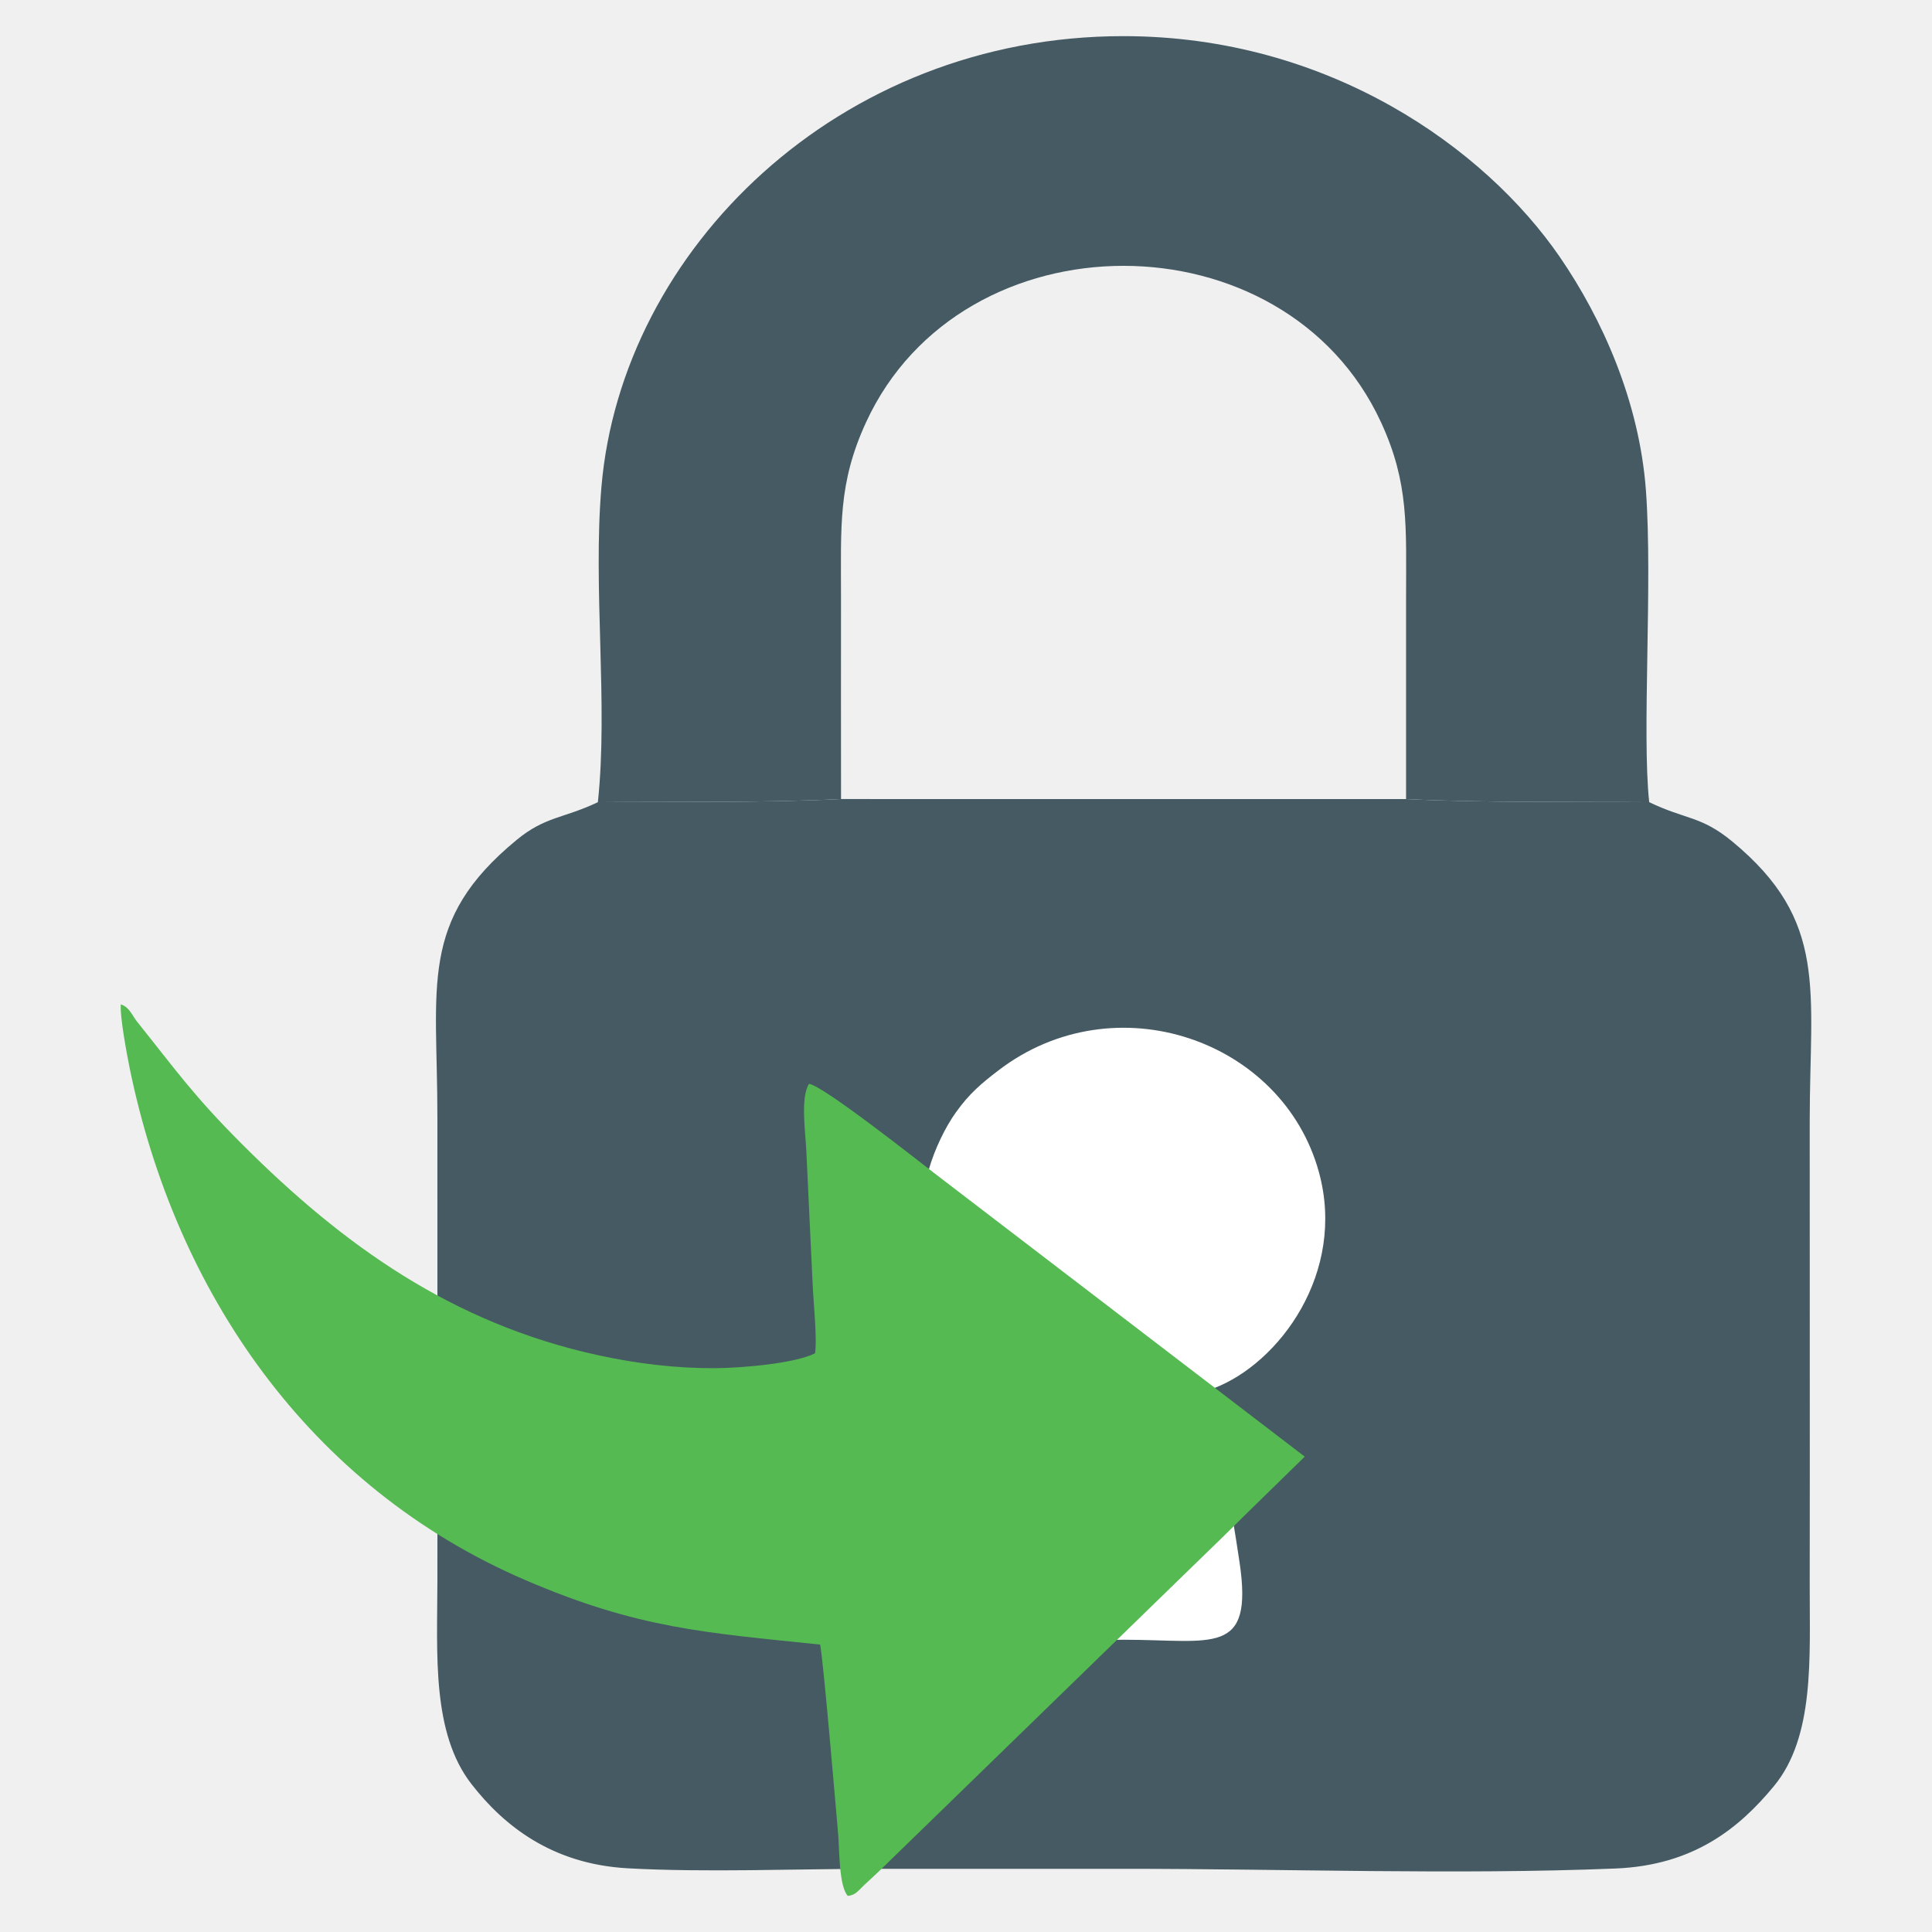
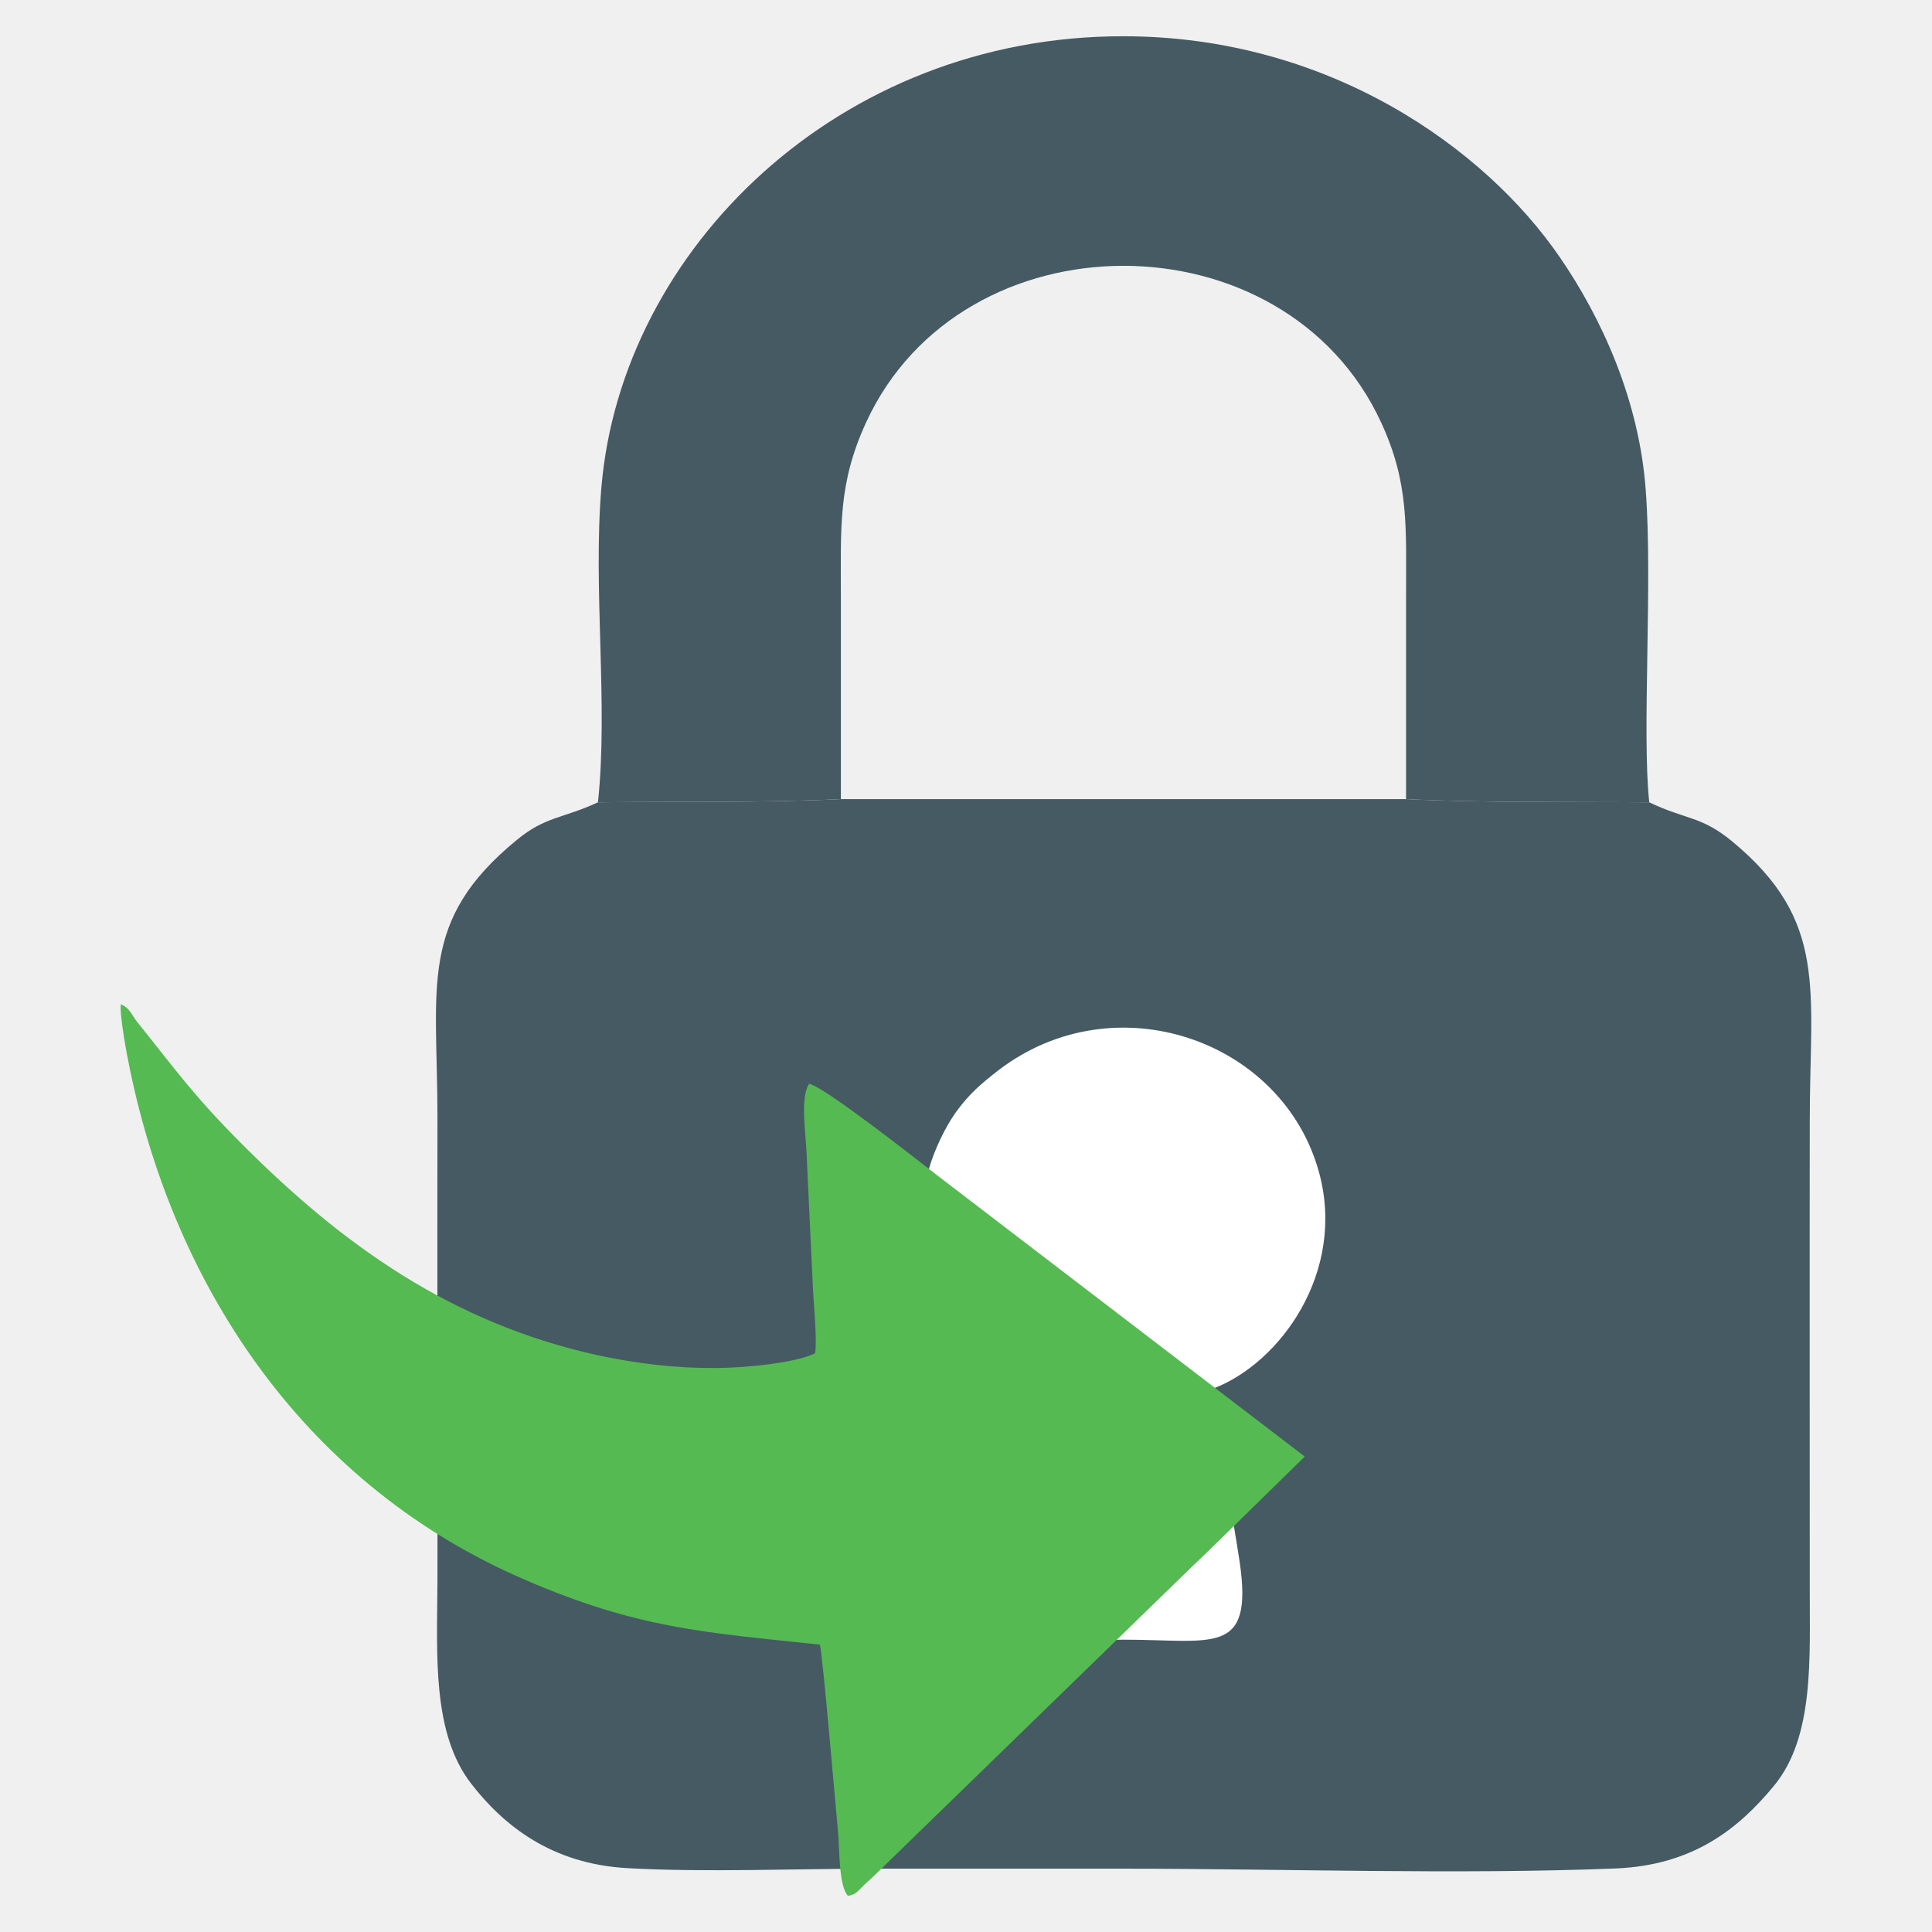
- <svg xmlns="http://www.w3.org/2000/svg" xml:space="preserve" width="6.773mm" height="6.773mm" version="1.1" style="shape-rendering:geometricPrecision; text-rendering:geometricPrecision; image-rendering:optimizeQuality; fill-rule:evenodd; clip-rule:evenodd" viewBox="0 0 677.32 677.32">
-   <defs>
-     <style type="text/css">
-    
-     .str0 {stroke:#E6E6E6;stroke-width:16.93;stroke-miterlimit:22.926}
-     .fil13 {fill:#96989B}
-     .fil3 {fill:black}
-     .fil7 {fill:#00CCFF}
-     .fil2 {fill:#455A63}
-     .fil4 {fill:#55BA52}
-     .fil12 {fill:gray}
-     .fil10 {fill:#B3B3B3}
-     .fil5 {fill:#E6E6E6}
-     .fil9 {fill:#F7F7F9}
-     .fil11 {fill:#FAC02D}
-     .fil1 {fill:#FDC105}
-     .fil6 {fill:#FEFEFE}
-     .fil8 {fill:#FF1F1F}
-     .fil0 {fill:white}
-    
-   </style>
-   </defs>
-   <g id="Camada_x0020_1">
-     <rect class="fil0" x="-6671.74" y="-1303.86" width="10160" height="677.33" />
-     <g id="_105553319986560">
-       <path class="fil1" d="M-6488.98 -1035.37c-12.17,5.79 -18.37,4.91 -28.49,13.24 -34.44,28.34 -27.73,51.06 -27.77,97.14 -0.04,54.39 0.08,108.78 0,163.17 -0.04,25.09 -2.02,52.74 11.96,70.7 11.34,14.57 28.18,28.03 54.8,29.51 27.12,1.5 58.65,0.2 86.24,0.18 29.18,-0.02 58.37,0.02 87.55,0 56.11,-0.03 116.99,2.16 172.49,-0.11 27.4,-1.13 43.31,-14.12 55.52,-28.88 14.33,-17.33 12.51,-45.06 12.55,-70.15 0.08,-54.39 -0.03,-108.78 0,-163.17 0.03,-45.92 6.63,-69.91 -27.09,-97.8 -11,-9.09 -16.21,-7.61 -29.18,-13.83 -26.68,-0.2 -58.66,0.22 -85.24,-1.09l-198.09 -0.01c-26.55,1.35 -58.51,0.87 -85.25,1.1z" />
-       <path class="fil2" d="M-6488.98 -1035.37c26.74,-0.23 58.7,0.25 85.25,-1.1 -0.05,-23.51 -0.01,-47.01 -0.01,-70.51 0.01,-25.05 -1.1,-40.12 8.78,-61.57 33.69,-73.16 146.83,-73.11 180.54,0 9.87,21.39 8.78,36.56 8.78,61.57 -0.01,23.5 0.02,47.01 0,70.52 26.58,1.31 58.56,0.89 85.24,1.09 -2.61,-23.99 1.24,-76.89 -1.15,-109.27 -2.32,-31.39 -15.42,-60.37 -30.23,-81.92 -26.06,-37.92 -80.79,-77.36 -152.94,-77.37 -99.85,-0.02 -175.93,74.86 -183.01,158.03 -3.03,35.56 2.41,76.39 -1.25,110.53z" />
-       <path class="fil2" d="M-6336.19 -829.91c-1.81,19.76 -6.01,41.35 -9.06,61.17 -1.75,11.3 -3.86,20.15 5.5,25.05 6.66,3.49 26.23,1.94 35.06,1.95 31.39,0.01 45.54,5.95 40.69,-27.03 -2.98,-20.22 -7.13,-41.08 -9.08,-61.12 23.02,-8.75 46.55,-40.62 36.88,-75.81 -12.76,-46.44 -71.56,-66.82 -112.31,-35.67 -6.05,4.63 -10.21,8.11 -14.94,14.73 -3.82,5.33 -7.44,12.91 -9.47,19.93 -10.3,35.62 13.24,67.98 36.73,76.8z" />
-     </g>
-     <path class="fil3" d="M-3038.24 -22760.37c-254.44,-22.91 -517.09,-78.85 -784.53,-103.45 -1210.73,-111.37 -2350.71,-9.41 -3469.08,408.02 -997.14,372.19 -1612.26,834.89 -2303.33,1455.79 -558.1,501.43 -1286.92,1502.57 -1607.26,2168.75 -82.08,170.71 -167.7,346.47 -245.76,516.19l-218.87 549.41c123.17,-40.83 585.4,-449.9 761.9,-582.15 774.99,-580.69 1661.63,-1093.77 2618.31,-1428.51 1141.58,-399.44 2285.01,-490.65 3507,-232.12 185.94,39.34 363.68,85.71 537.75,137.82 176.7,52.9 344.52,136.95 496.04,182.76 -29.19,289.29 -778.79,2567.09 -755.45,2751.31 147.25,35.73 616.75,-237.98 775.96,-310.43 266.77,-121.39 507.21,-239.98 772.13,-363.34 515.73,-240.17 1016.38,-472.32 1539.79,-711.76 515.48,-235.82 1022.71,-477.37 1545.49,-706.7l1169.01 -524.2c149.18,-64.23 305.19,-100.46 176.49,-296.61 -883.55,-1346.57 -1811.77,-2716.57 -2713.35,-4060.37 -202.42,-301.7 -594.09,-916.07 -793.23,-1187.7 -47.62,-64.96 -86.57,-96.54 -196.69,-80.87 -56.13,79.8 -340.25,1018.21 -403.2,1204.57 -136.02,402.62 -274.15,816.66 -409.12,1213.59z" />
-     <path class="fil4" d="M-6241.16 -805.93l-19.75 19.3c-6.61,6.55 -13.2,13.04 -20.02,19.59l-109.47 106.45c-1.67,1.62 -3.23,3 -5.1,4.74 -1.98,1.84 -3.04,3.67 -5.86,3.91 -3.14,-3.38 -2.92,-16.32 -3.37,-21.5 -0.93,-10.69 -5.1,-59.92 -6.32,-66.6 -40.39,-4.2 -63.82,-5.61 -103.37,-22.62 -76.15,-32.75 -122.61,-101.21 -138.67,-179.32 -0.89,-4.33 -3.54,-18.35 -3.13,-22.51 3.06,0.98 3.97,3.91 5.7,6.07 13.75,17.16 19.69,25.85 37.12,43.26 35.03,34.97 73.21,62.43 124.37,73.64 13.81,3.02 27.69,4.65 41.15,4.57 9.45,-0.05 28.01,-1.66 35.02,-5.21 0.83,-4.72 -0.58,-18.34 -0.81,-23.96l-2.25 -47.38c-0.3,-6.26 -2.08,-18.47 0.97,-23.11 4.78,0.46 38.33,27.01 44.63,31.84l129.16 98.84z" />
-     <g id="_105553321482720">
-       <path class="fil1" d="M-5149.78 -1026.9c-12.17,5.79 -18.37,4.91 -28.49,13.24 -34.44,28.34 -27.73,51.06 -27.77,97.14 -0.04,54.39 0.08,108.78 0,163.17 -0.04,25.09 -2.02,52.74 11.96,70.7 11.34,14.57 28.18,28.03 54.8,29.51 27.12,1.5 58.65,0.2 86.24,0.18 29.18,-0.02 58.37,0.02 87.55,0 56.11,-0.03 116.99,2.16 172.49,-0.11 27.4,-1.13 43.31,-14.12 55.52,-28.88 14.33,-17.33 12.51,-45.06 12.55,-70.15 0.08,-54.39 -0.03,-108.78 0,-163.17 0.03,-45.92 6.63,-69.91 -27.09,-97.8 -11,-9.09 -16.21,-7.61 -29.18,-13.83 -26.68,-0.2 -58.66,0.22 -85.24,-1.09l-198.09 -0.01c-26.55,1.35 -58.51,0.87 -85.25,1.1z" />
-       <path class="fil2" d="M-5064.22 -1126.06c0.7,-11.32 2.74,-21.6 8.46,-34.02 33.69,-73.16 146.83,-73.11 180.54,0 9.87,21.39 8.78,36.56 8.78,61.57 -0.01,23.5 0.02,47.01 0,70.52 26.58,1.31 58.56,0.89 85.24,1.09 -2.61,-23.99 1.24,-76.89 -1.15,-109.27 -2.32,-31.39 -15.42,-60.37 -30.23,-81.92 -26.06,-37.92 -80.79,-77.36 -152.94,-77.37 -99.85,-0.02 -175.93,74.86 -183.01,158.03 -0.32,3.74 -0.54,7.53 -0.69,11.37l85 0z" />
-       <path class="fil2" d="M-4996.99 -821.44c-1.81,19.76 -6.01,41.35 -9.06,61.17 -1.75,11.3 -3.86,20.15 5.5,25.05 6.66,3.49 26.23,1.94 35.06,1.95 31.39,0.01 45.54,5.95 40.69,-27.03 -2.98,-20.22 -7.13,-41.08 -9.08,-61.12 23.02,-8.75 46.55,-40.62 36.88,-75.81 -12.76,-46.44 -71.56,-66.82 -112.31,-35.67 -6.05,4.63 -10.21,8.11 -14.94,14.73 -3.82,5.33 -7.44,12.91 -9.47,19.93 -10.3,35.62 13.24,67.98 36.73,76.8z" />
-       <path class="fil4" d="M-4901.96 -797.46l-19.75 19.3c-6.61,6.55 -13.2,13.04 -20.02,19.59l-109.47 106.45c-1.67,1.62 -3.23,3 -5.1,4.74 -1.98,1.84 -3.04,3.67 -5.86,3.91 -3.14,-3.38 -2.92,-16.32 -3.37,-21.5 -0.93,-10.69 -5.1,-59.92 -6.32,-66.6 -40.39,-4.2 -63.82,-5.61 -103.37,-22.62 -76.15,-32.75 -122.61,-101.21 -138.67,-179.32 -0.89,-4.33 -3.54,-18.35 -3.13,-22.51 3.06,0.98 3.97,3.91 5.7,6.07 13.75,17.16 19.69,25.85 37.12,43.26 35.03,34.97 73.21,62.43 124.37,73.64 13.81,3.02 27.69,4.65 41.15,4.57 9.45,-0.05 28.01,-1.66 35.02,-5.21 0.83,-4.72 -0.58,-18.34 -0.81,-23.96l-2.25 -47.38c-0.3,-6.26 -2.08,-18.47 0.97,-23.11 4.78,0.46 38.33,27.01 44.63,31.84l129.16 98.84z" />
-     </g>
-     <rect class="fil5 str0" x="-5748.89" y="-7137.4" width="677.33" height="677.33" />
-     <path class="fil3" d="M-3326.29 -1214.41c-42.09,6.24 -34.43,49.84 -34.43,79.28 -0.01,31.33 -1.65,268.66 0.96,281.27 2.83,13.62 14.5,25.41 27.1,29.21 8.02,2.42 425.14,4.55 448.05,1.19 40.87,-6 33.42,-51.6 33.43,-79.23 0,-31.38 1.65,-268.6 -0.99,-281.25 -2.83,-13.65 -14.37,-25.42 -27.08,-29.27 -7.66,-2.32 -425.05,-4.47 -447.04,-1.2z" />
-     <path class="fil0" d="M-2912.28 -1124.05c-6.05,1.75 -84.81,61.3 -96.95,70.25l-71.75 53.02c-7.03,5.43 -17.76,14 -24.97,17.78l-96.65 -70.86c-15.69,-11.54 -31.83,-23.73 -48.22,-35.55 -10.23,-7.38 -40.23,-31.76 -48.62,-34.85 -3.58,6.31 -1.22,232.48 -1.27,261.15l389.49 0 0.01 -19.07c0.02,-27.23 2.64,-234.73 -1.07,-241.87z" />
-     <polygon class="fil6" points="-3105.95,-1056.09 -2944.43,-1175.29 -3267.47,-1175.7 " />
-     <path class="fil7" d="M-3295.63 -818.78l18.67 -18.25c6.25,-6.18 12.49,-12.33 18.93,-18.52l103.5 -100.64c1.58,-1.53 3.05,-2.84 4.82,-4.48 1.88,-1.75 2.87,-3.47 5.54,-3.7 2.97,3.2 2.76,15.44 3.19,20.32 0.88,10.11 4.82,56.66 5.98,62.97 38.17,3.98 60.33,5.31 97.73,21.39 71.99,30.97 115.91,95.69 131.1,169.53 0.84,4.1 3.34,17.36 2.95,21.29 -2.89,-0.92 -3.75,-3.7 -5.38,-5.74 -13,-16.23 -18.61,-24.44 -35.1,-40.9 -33.12,-33.06 -69.21,-59.02 -117.58,-69.62 -13.06,-2.86 -26.18,-4.4 -38.91,-4.33 -8.93,0.05 -26.48,1.58 -33.1,4.93 -0.79,4.47 0.54,17.34 0.76,22.65l2.12 44.81c0.29,5.91 1.97,17.46 -0.91,21.84 -4.52,-0.43 -36.24,-25.54 -42.2,-30.11l-122.11 -93.44z" />
-     <path class="fil2" d="M209.6 281.23c-12.17,5.79 -18.37,4.91 -28.49,13.24 -34.44,28.34 -27.73,51.06 -27.77,97.14 -0.04,54.39 0.08,108.78 0,163.17 -0.04,25.09 -2.02,52.74 11.96,70.7 11.34,14.57 28.18,28.03 54.8,29.51 27.12,1.5 58.65,0.2 86.24,0.18 29.18,-0.02 58.37,0.02 87.55,0 56.11,-0.03 116.99,2.16 172.49,-0.11 27.4,-1.13 43.31,-14.12 55.52,-28.88 14.33,-17.33 12.51,-45.06 12.55,-70.15 0.08,-54.39 -0.03,-108.78 0,-163.17 0.03,-45.92 6.63,-69.91 -27.09,-97.8 -11,-9.09 -16.21,-7.61 -29.18,-13.83 -26.68,-0.2 -58.66,0.22 -85.24,-1.09l-198.09 -0.01c-26.55,1.35 -58.51,0.87 -85.25,1.1z" />
-     <path class="fil2" d="M209.6 281.23c26.74,-0.23 58.7,0.25 85.25,-1.1 -0.05,-23.51 -0.01,-47.01 -0.01,-70.51 0.01,-25.05 -1.1,-40.12 8.78,-61.57 33.69,-73.16 146.83,-73.11 180.54,0 9.87,21.39 8.78,36.56 8.78,61.57 -0.01,23.5 0.02,47.01 0,70.52 26.58,1.31 58.56,0.89 85.24,1.09 -2.61,-23.99 1.24,-76.89 -1.15,-109.27 -2.32,-31.39 -15.42,-60.37 -30.23,-81.92 -26.06,-37.92 -80.79,-77.36 -152.94,-77.37 -99.85,-0.02 -175.93,74.86 -183.01,158.03 -3.03,35.56 2.41,76.39 -1.25,110.53z" />
-     <path class="fil0" d="M362.39 486.69c-1.81,19.76 -6.01,41.35 -9.06,61.17 -1.75,11.3 -3.86,20.15 5.5,25.05 6.66,3.49 26.23,1.94 35.06,1.95 31.39,0.01 45.54,5.95 40.69,-27.03 -2.98,-20.22 -7.13,-41.08 -9.08,-61.12 23.02,-8.75 46.55,-40.62 36.88,-75.81 -12.76,-46.44 -71.56,-66.82 -112.31,-35.67 -6.05,4.63 -10.21,8.11 -14.94,14.73 -3.82,5.33 -7.44,12.91 -9.47,19.93 -10.3,35.62 13.24,67.98 36.73,76.8z" />
-     <path class="fil4" d="M457.42 510.67l-19.75 19.3c-6.61,6.55 -13.2,13.04 -20.02,19.59l-109.47 106.45c-1.67,1.62 -3.23,3 -5.1,4.74 -1.98,1.84 -3.04,3.67 -5.86,3.91 -3.14,-3.38 -2.92,-16.32 -3.37,-21.5 -0.93,-10.69 -5.1,-59.92 -6.32,-66.6 -40.39,-4.2 -63.82,-5.61 -103.37,-22.62 -76.15,-32.75 -122.61,-101.21 -138.67,-179.32 -0.89,-4.33 -3.54,-18.35 -3.13,-22.51 3.06,0.98 3.97,3.91 5.7,6.07 13.75,17.16 19.69,25.85 37.12,43.26 35.03,34.97 73.21,62.43 124.37,73.64 13.81,3.02 27.69,4.65 41.15,4.57 9.45,-0.05 28.01,-1.66 35.02,-5.21 0.83,-4.72 -0.58,-18.34 -0.81,-23.96l-2.25 -47.38c-0.3,-6.26 -2.08,-18.47 0.97,-23.11 4.78,0.46 38.33,27.01 44.63,31.84l129.16 98.84z" />
-     <path class="fil8" d="M-7789.87 -6681.49c-9.41,-16.07 -181.29,-178.63 -211.73,-213.86 -26.54,-30.7 -18.95,-76.89 6.85,-102.58 26.78,-26.65 72.59,-33.08 103.84,-5.84 26.62,23.21 110.38,109.94 141.93,141.5 14.56,14.56 57.33,60.99 70.67,69.18 17.05,-9.79 177.51,-180.55 213.83,-211.71 26.34,-22.6 72.42,-23.31 102.62,6.85 26.27,26.24 33.27,73.12 5.75,103.79 -29.97,33.41 -202.03,198.39 -210.55,212.67 10.02,16.67 180.6,177.62 211.65,213.84 26.41,30.81 18.89,76.85 -6.85,102.61 -26.35,26.35 -72.87,33.23 -103.75,5.73 -31.93,-28.44 -106.61,-106.18 -141.94,-141.51 -13.45,-13.44 -59.04,-62.34 -70.76,-69.07 -10.86,6.62 -151.69,150.12 -178.14,176.57 -11.36,11.35 -22.92,24.68 -35.79,35.07 -73.09,59.01 -166.96,-46.19 -108.29,-110.59 29.12,-31.95 202.66,-198.99 210.66,-212.65zm-473.14 27.43c12.06,311.79 282.5,574.18 612.21,557.28 87.01,-4.46 163.66,-26.08 232.02,-59.98 66.37,-32.92 82.85,-50.07 131.13,-88.39 7,-5.55 11.92,-12.16 18.27,-18.24 57.91,-55.54 101.38,-119.95 132.99,-196.16 156.91,-378.38 -125.81,-825.66 -569.2,-806.61 -315.45,13.55 -570.27,279.73 -557.42,612.1z" />
-     <path class="fil9" d="M-7789.87 -6681.49c-8,13.66 -181.54,180.7 -210.66,212.65 -58.67,64.4 35.2,169.6 108.29,110.59 12.87,-10.39 24.43,-23.72 35.79,-35.07 26.45,-26.45 167.28,-169.95 178.14,-176.57 11.72,6.73 57.31,55.63 70.76,69.07 35.33,35.33 110.01,113.07 141.94,141.51 30.88,27.5 77.4,20.62 103.75,-5.73 25.74,-25.76 33.26,-71.8 6.85,-102.61 -31.05,-36.22 -201.63,-197.17 -211.65,-213.84 8.52,-14.28 180.58,-179.26 210.55,-212.67 27.52,-30.67 20.52,-77.55 -5.75,-103.79 -30.2,-30.16 -76.28,-29.45 -102.62,-6.85 -36.32,31.16 -196.78,201.92 -213.83,211.71 -13.34,-8.19 -56.11,-54.62 -70.67,-69.18 -31.55,-31.56 -115.31,-118.29 -141.93,-141.5 -31.25,-27.24 -77.06,-20.81 -103.84,5.84 -25.8,25.69 -33.39,71.88 -6.85,102.58 30.44,35.23 202.32,197.79 211.73,213.86z" />
-     <g id="_105553322723328">
-       <path class="fil3" d="M-1783.27 -1214.41c-42.09,6.24 -34.43,49.84 -34.43,79.28 -0.01,31.33 -1.65,268.66 0.96,281.27 2.83,13.62 14.5,25.41 27.1,29.21 8.02,2.42 425.14,4.55 448.05,1.19 40.87,-6 33.42,-51.6 33.43,-79.23 0,-31.38 1.65,-268.6 -0.99,-281.25 -2.83,-13.65 -14.37,-25.42 -27.08,-29.27 -7.66,-2.32 -425.05,-4.47 -447.04,-1.2z" />
-       <path class="fil0" d="M-1369.26 -1124.05c-6.05,1.75 -84.81,61.3 -96.95,70.25l-71.75 53.02c-7.03,5.43 -17.76,14 -24.97,17.78l-96.65 -70.86c-15.69,-11.54 -31.83,-23.73 -48.22,-35.55 -10.23,-7.38 -40.23,-31.76 -48.62,-34.85 -3.58,6.31 -1.22,232.48 -1.27,261.15l389.49 0 0.01 -19.07c0.02,-27.23 2.64,-234.73 -1.07,-241.87z" />
-       <polygon class="fil6" points="-1562.93,-1056.09 -1401.41,-1175.29 -1724.45,-1175.7 " />
-       <path class="fil7" d="M-1752.61 -818.78l18.67 -18.25c6.25,-6.18 12.49,-12.33 18.93,-18.52l103.5 -100.64c1.58,-1.53 3.05,-2.84 4.82,-4.48 1.88,-1.75 2.87,-3.47 5.54,-3.7 2.97,3.2 2.76,15.44 3.19,20.32 0.88,10.11 4.82,56.66 5.98,62.97 38.17,3.98 60.33,5.31 97.73,21.39 71.99,30.97 115.91,95.69 131.1,169.53 0.84,4.1 3.34,17.36 2.95,21.29 -2.89,-0.92 -3.75,-3.7 -5.38,-5.74 -13,-16.23 -18.61,-24.44 -35.1,-40.9 -33.12,-33.06 -69.21,-59.02 -117.58,-69.62 -13.06,-2.86 -26.18,-4.4 -38.91,-4.33 -8.93,0.05 -26.48,1.58 -33.1,4.93 -0.79,4.47 0.54,17.34 0.76,22.65l2.12 44.81c0.29,5.91 1.97,17.46 -0.91,21.84 -4.52,-0.43 -36.24,-25.54 -42.2,-30.11l-122.11 -93.44z" />
-       <g>
-         <path class="fil8" d="M-1440.51 -1151.39c-2.11,-3.59 -40.55,-39.95 -47.36,-47.83 -5.94,-6.87 -4.24,-17.2 1.53,-22.95 5.99,-5.96 16.24,-7.4 23.22,-1.3 5.96,5.19 24.69,24.59 31.75,31.65 3.26,3.25 12.82,13.64 15.81,15.47 3.81,-2.19 39.7,-40.38 47.83,-47.35 5.89,-5.06 16.2,-5.22 22.95,1.53 5.88,5.87 7.44,16.35 1.29,23.21 -6.71,7.48 -45.19,44.38 -47.1,47.57 2.24,3.73 40.4,39.73 47.34,47.83 5.91,6.9 4.23,17.19 -1.53,22.96 -5.89,5.89 -16.3,7.43 -23.21,1.28 -7.14,-6.36 -23.84,-23.75 -31.74,-31.65 -3.01,-3.01 -13.21,-13.95 -15.83,-15.45 -2.43,1.48 -33.93,33.57 -39.85,39.49 -2.54,2.54 -5.12,5.52 -8,7.85 -16.35,13.19 -37.35,-10.34 -24.22,-24.74 6.51,-7.15 45.33,-44.51 47.12,-47.57zm-105.83 6.14c2.69,69.74 63.18,128.43 136.93,124.65 19.46,-1 36.61,-5.83 51.9,-13.42 14.85,-7.36 18.53,-11.2 29.33,-19.77 1.57,-1.24 2.67,-2.72 4.09,-4.08 12.95,-12.42 22.67,-26.83 29.74,-43.87 35.1,-84.64 -28.14,-184.69 -127.31,-180.42 -70.56,3.03 -127.56,62.56 -124.68,136.91z" />
-         <path class="fil9" d="M-1440.51 -1151.39c-1.79,3.06 -40.61,40.42 -47.12,47.57 -13.13,14.4 7.87,37.93 24.22,24.74 2.88,-2.33 5.46,-5.31 8,-7.85 5.92,-5.92 37.42,-38.01 39.85,-39.49 2.62,1.5 12.82,12.44 15.83,15.45 7.9,7.9 24.6,25.29 31.74,31.65 6.91,6.15 17.32,4.61 23.21,-1.28 5.76,-5.77 7.44,-16.06 1.53,-22.96 -6.94,-8.1 -45.1,-44.1 -47.34,-47.83 1.91,-3.19 40.39,-40.09 47.1,-47.57 6.15,-6.86 4.59,-17.34 -1.29,-23.21 -6.75,-6.75 -17.06,-6.59 -22.95,-1.53 -8.13,6.97 -44.02,45.16 -47.83,47.35 -2.99,-1.83 -12.55,-12.22 -15.81,-15.47 -7.06,-7.06 -25.79,-26.46 -31.75,-31.65 -6.98,-6.1 -17.23,-4.66 -23.22,1.3 -5.77,5.75 -7.47,16.08 -1.53,22.95 6.81,7.88 45.25,44.24 47.36,47.83z" />
-       </g>
-     </g>
-     <g id="_105553322735808">
-       <path class="fil10" d="M-3992.65 -1012.16l374.39 0 0 24.92 -374.38 0 -0.01 -24.92zm0 -55.74l0.55 -6.68 373.11 0.02 0.88 6.64 -0.15 18.29 -374.38 -0.01 -0.01 -18.26zm-0.1 -69.06l374.49 0.01 -0.24 24.92 -373.42 0 -0.83 -24.93zm-124.68 -79.32l0.01 456.92c0,15.03 19.32,34.15 34.27,34.15l177.75 -0.05 0.11 -37.92c-0.01,-14.88 -5.39,-5.87 -15.37,-28.13 -7.82,-17.44 -1.8,-27.29 -5.28,-39.91 -3.98,-14.46 -9.46,-19.54 -6.32,-38.74 3.81,-23.4 20.35,-34.47 23.82,-43.41 6.46,-16.66 7.42,-24.91 28.38,-38.66 12.95,-8.49 24.68,-5.67 34.84,-10.62 15.29,-7.46 36.58,-23.48 68.61,-5.34 7.07,4 6.01,5.88 14.53,7.4 55.59,9.94 47.44,36.11 59.94,54.2 4.09,5.93 11.51,7.52 18.38,26.97 9.6,27.17 -1.37,40.05 -7.34,52.76 -2.97,6.31 -1.16,12.85 -2.48,21.39 -5.69,36.88 -13.05,-8.72 -11.95,79.99l180.84 0.07c13.78,0 31.21,-20.52 31.21,-34.15l0 -456.92c0,-15.13 -16.67,-33 -31.79,-33l-560.36 0c-15.09,0 -31.8,17.93 -31.8,33z" />
-       <path class="fil11" d="M-3835.51 -936.23c-23.33,-2.27 -36.77,5.87 -44.45,22.6 -7.46,16.22 3.45,11.42 -11.18,23.18 -5.82,4.68 -10.98,11.94 -13.15,21.53 -2.46,10.92 -0.26,19.21 4.51,27.66 8.56,15.14 0.96,9.2 1.52,26.23 0.94,28.48 27.11,31.63 32.06,36.3 4.34,4.09 1.93,9.32 13.47,19.24 23.48,20.18 39.48,-1.2 50.34,3.81 19.05,8.78 38.05,4.52 48.27,-12.27 10.86,-17.85 -1.52,-6.76 18.31,-16.1 15.84,-7.45 23.76,-24.13 18.08,-47.11 5.29,-8.6 16.82,-16.07 14.49,-34.25 -1.88,-14.61 -11.55,-24.78 -21.97,-28.79 0.05,-48.79 -43.46,-40.53 -47.78,-42.02 -11.41,-3.94 -23.17,-34.42 -62.52,-0.01z" />
-       <path class="fil12" d="M-3877.73 -644.33c0,34.31 30.53,8.74 52.61,-4.11 27.96,-16.27 14.89,-17.99 59.22,8.85 36.94,22.35 37.91,17.89 37.91,-28.32 0,-30.48 0,-60.95 0,-91.43 -11.06,7.67 -4.36,13.57 -28,25.9 -12.77,6.65 -27.1,9.25 -43.13,5.45 -26.79,-6.37 -33.64,18.77 -78.27,-19.41l-0.34 103.07z" />
-     </g>
-     <path class="fil1" d="M-4642.24 -1035.37c-12.17,5.79 -18.37,4.91 -28.49,13.24 -34.44,28.34 -27.73,51.06 -27.77,97.14 -0.04,54.39 0.08,108.78 0,163.17 -0.04,25.09 -2.02,52.74 11.96,70.7 11.34,14.57 28.18,28.03 54.8,29.51 27.12,1.5 58.65,0.2 86.24,0.18 29.18,-0.02 58.37,0.02 87.55,0 56.11,-0.03 116.99,2.16 172.49,-0.11 27.4,-1.13 43.31,-14.12 55.52,-28.88 14.33,-17.33 12.51,-45.06 12.55,-70.15 0.08,-54.39 -0.03,-108.78 0,-163.17 0.03,-45.92 6.63,-69.91 -27.09,-97.8 -11,-9.09 -16.21,-7.61 -29.18,-13.83 -26.68,-0.2 -58.66,0.22 -85.24,-1.09l-198.09 -0.01c-26.55,1.35 -58.51,0.87 -85.25,1.1z" />
-     <path class="fil2" d="M-4556.68 -1134.53c0.7,-11.32 2.74,-21.6 8.46,-34.02 33.69,-73.16 146.83,-73.11 180.54,0 9.87,21.39 8.78,36.56 8.78,61.57 -0.01,23.5 0.02,47.01 0,70.52 26.58,1.31 58.56,0.89 85.24,1.09 -2.61,-23.99 1.24,-76.89 -1.15,-109.27 -2.32,-31.39 -15.42,-60.37 -30.23,-81.92 -26.06,-37.92 -80.79,-77.36 -152.94,-77.37 -99.85,-0.02 -175.93,74.86 -183.01,158.03 -0.32,3.74 -0.54,7.53 -0.69,11.37l85 0z" />
-     <path class="fil2" d="M-4489.45 -829.91c-1.81,19.76 -6.01,41.35 -9.06,61.17 -1.75,11.3 -3.86,20.15 5.5,25.05 6.66,3.49 26.23,1.94 35.06,1.95 31.39,0.01 45.54,5.95 40.69,-27.03 -2.98,-20.22 -7.13,-41.08 -9.08,-61.12 23.02,-8.75 46.55,-40.62 36.88,-75.81 -12.76,-46.44 -71.56,-66.82 -112.31,-35.67 -6.05,4.63 -10.21,8.11 -14.94,14.73 -3.82,5.33 -7.44,12.91 -9.47,19.93 -10.3,35.62 13.24,67.98 36.73,76.8z" />
-     <g id="_105553322731584">
-       <path class="fil13" d="M-2226.77 -1084.21c-15.29,2.46 -47.49,0.63 -64.61,0.63 -71.7,0.01 -65.99,6.2 -65.99,-65.24 0,-18.28 -1.76,-48.37 0.66,-65.23 11.77,12.81 126.42,128.07 129.94,129.84zm-163.25 388.22c-18.79,-31.5 -32.63,-63.57 -32,-110.35 0.55,-41.47 15.98,-82.65 35.25,-108.58 32.26,-43.41 76.18,-73.18 134.04,-80.79 28.69,-3.78 44.29,2.61 67.98,2.59 0.01,-30.6 -0.01,-61.2 0.04,-91.79 0.04,-25.55 -11.27,-29.66 -36.57,-54.98 -31.5,-31.52 -61.57,-61.66 -93.17,-93.11 -27.23,-27.09 -18.15,-23.19 -69.13,-23.19l-184.47 -0.04c-29.31,0.27 -47.66,16.19 -48.25,45.3 -3.05,150.92 0.26,310.15 -0.01,462.97 -0.12,68.83 57.86,52.75 132.99,52.76 22.87,0 73.72,2.7 93.3,-0.79z" />
-       <path class="fil4" d="M-2247.69 -791.01c6.26,-8.92 48.21,-48.96 61.62,-62.44 5.67,-5.71 13.53,-16.46 27.17,-13.79 10.28,2.01 18.89,11.77 16.72,25.03 -1.87,11.36 -51.63,56.56 -60.9,65.83 -50.38,50.38 -41.8,51.69 -92.74,0.83 -5.13,-5.12 -16.4,-14.42 -17.9,-23.63 -2.13,-12.99 5.53,-22.26 16.04,-24.69 21.91,-5.07 35.24,25.53 49.99,32.86zm-5.49 -160.71c-74.97,13.5 -140.31,83.37 -123.21,176.01 13.47,73.07 84.12,137.23 174.85,121.33 73.29,-12.84 138.32,-83.54 122.44,-174.31 -12.83,-73.3 -83.83,-139.27 -174.08,-123.03z" />
-     </g>
-     <g id="_105553322726592">
-       <path class="fil1" d="M-1069.3 -1035.37c-12.17,5.79 -18.37,4.91 -28.49,13.24 -34.44,28.34 -27.73,51.06 -27.77,97.14 -0.04,54.39 0.08,108.78 0,163.17 -0.04,25.09 -2.02,52.74 11.96,70.7 11.34,14.57 28.18,28.03 54.8,29.51 27.12,1.5 58.65,0.2 86.24,0.18 29.18,-0.02 58.37,0.02 87.55,0 56.11,-0.03 116.99,2.16 172.49,-0.11 27.4,-1.13 43.31,-14.12 55.52,-28.88 14.33,-17.33 12.51,-45.06 12.55,-70.15 0.08,-54.39 -0.03,-108.78 0,-163.17 0.03,-45.92 6.63,-69.91 -27.09,-97.8 -11,-9.09 -16.21,-7.61 -29.18,-13.83 -26.68,-0.2 -58.66,0.22 -85.24,-1.09l-198.09 -0.01c-26.55,1.35 -58.51,0.87 -85.25,1.1z" />
-       <path class="fil2" d="M-983.74 -1134.53c0.7,-11.32 2.74,-21.6 8.46,-34.02 33.69,-73.16 146.83,-73.11 180.54,0 9.87,21.39 8.78,36.56 8.78,61.57 -0.01,23.5 0.02,47.01 0,70.52 26.58,1.31 58.56,0.89 85.24,1.09 -2.61,-23.99 1.24,-76.89 -1.15,-109.27 -2.32,-31.39 -15.42,-60.37 -30.23,-81.92 -26.06,-37.92 -80.79,-77.36 -152.94,-77.37 -99.85,-0.02 -175.93,74.86 -183.01,158.03 -0.32,3.74 -0.54,7.53 -0.69,11.37l85 0z" />
-       <path class="fil2" d="M-916.51 -829.91c-1.81,19.76 -6.01,41.35 -9.06,61.17 -1.75,11.3 -3.86,20.15 5.5,25.05 6.66,3.49 26.23,1.94 35.06,1.95 31.39,0.01 45.54,5.95 40.69,-27.03 -2.98,-20.22 -7.13,-41.08 -9.08,-61.12 23.02,-8.75 46.55,-40.62 36.88,-75.81 -12.76,-46.44 -71.56,-66.82 -112.31,-35.67 -6.05,4.63 -10.21,8.11 -14.94,14.73 -3.82,5.33 -7.44,12.91 -9.47,19.93 -10.3,35.62 13.24,67.98 36.73,76.8z" />
-       <path class="fil4" d="M-821.48 -805.93l-19.75 19.3c-6.61,6.55 -13.2,13.04 -20.02,19.59l-109.47 106.45c-1.67,1.62 -3.23,3 -5.1,4.74 -1.98,1.84 -3.04,3.67 -5.86,3.91 -3.14,-3.38 -2.92,-16.32 -3.37,-21.5 -0.93,-10.69 -5.1,-59.92 -6.32,-66.6 -40.39,-4.2 -63.82,-5.61 -103.37,-22.62 -76.15,-32.75 -122.61,-101.21 -138.67,-179.32 -0.89,-4.33 -3.54,-18.35 -3.13,-22.51 3.06,0.98 3.97,3.91 5.7,6.07 13.75,17.16 19.69,25.85 37.12,43.26 35.03,34.97 73.21,62.43 124.37,73.64 13.81,3.02 27.69,4.65 41.15,4.57 9.45,-0.05 28.01,-1.66 35.02,-5.21 0.83,-4.72 -0.58,-18.34 -0.81,-23.96l-2.25 -47.38c-0.3,-6.26 -2.08,-18.47 0.97,-23.11 4.78,0.46 38.33,27.01 44.63,31.84l129.16 98.84z" />
-       <g>
-         <path class="fil8" d="M-726.82 -1151.39c-2.11,-3.59 -40.55,-39.95 -47.36,-47.83 -5.94,-6.87 -4.24,-17.2 1.53,-22.95 5.99,-5.96 16.24,-7.4 23.22,-1.3 5.96,5.19 24.69,24.59 31.75,31.65 3.26,3.25 12.82,13.64 15.81,15.47 3.81,-2.19 39.7,-40.38 47.83,-47.35 5.89,-5.06 16.2,-5.22 22.95,1.53 5.88,5.87 7.44,16.35 1.29,23.21 -6.71,7.48 -45.19,44.38 -47.1,47.57 2.24,3.73 40.4,39.73 47.34,47.83 5.91,6.9 4.23,17.19 -1.53,22.96 -5.89,5.89 -16.3,7.43 -23.21,1.28 -7.14,-6.36 -23.84,-23.75 -31.74,-31.65 -3.01,-3.01 -13.21,-13.95 -15.83,-15.45 -2.43,1.48 -33.93,33.57 -39.85,39.49 -2.54,2.54 -5.12,5.52 -8,7.85 -16.35,13.19 -37.35,-10.34 -24.22,-24.74 6.51,-7.15 45.33,-44.51 47.12,-47.57zm-105.83 6.14c2.69,69.74 63.18,128.43 136.93,124.65 19.46,-1 36.61,-5.83 51.9,-13.42 14.85,-7.36 18.53,-11.2 29.33,-19.77 1.57,-1.24 2.67,-2.72 4.09,-4.08 12.95,-12.42 22.67,-26.83 29.74,-43.87 35.1,-84.64 -28.14,-184.69 -127.31,-180.42 -70.56,3.03 -127.56,62.56 -124.68,136.91z" />
-         <path class="fil9" d="M-726.82 -1151.39c-1.79,3.06 -40.61,40.42 -47.12,47.57 -13.13,14.4 7.87,37.93 24.22,24.74 2.88,-2.33 5.46,-5.31 8,-7.85 5.92,-5.92 37.42,-38.01 39.85,-39.49 2.62,1.5 12.82,12.44 15.83,15.45 7.9,7.9 24.6,25.29 31.74,31.65 6.91,6.15 17.32,4.61 23.21,-1.28 5.76,-5.77 7.44,-16.06 1.53,-22.96 -6.94,-8.1 -45.1,-44.1 -47.34,-47.83 1.91,-3.19 40.39,-40.09 47.1,-47.57 6.15,-6.86 4.59,-17.34 -1.29,-23.21 -6.75,-6.75 -17.06,-6.59 -22.95,-1.53 -8.13,6.97 -44.02,45.16 -47.83,47.35 -2.99,-1.83 -12.55,-12.22 -15.81,-15.47 -7.06,-7.06 -25.79,-26.46 -31.75,-31.65 -6.98,-6.1 -17.23,-4.66 -23.22,1.3 -5.77,5.75 -7.47,16.08 -1.53,22.95 6.81,7.88 45.25,44.24 47.36,47.83z" />
-       </g>
-     </g>
+ <svg xmlns="http://www.w3.org/2000/svg" width="26px" height="px" viewBox="0 0 26 26" version="1.1">
+   <g id="surface1">
+     <path style=" stroke:none;fill-rule:evenodd;fill:rgb(27.059%,35.294%,38.824%);fill-opacity:1;" d="M 8.047 10.797 C 7.578 11.016 7.34 10.984 6.953 11.305 C 5.629 12.391 5.887 13.262 5.887 15.031 C 5.883 17.121 5.891 19.207 5.887 21.297 C 5.883 22.258 5.809 23.32 6.344 24.008 C 6.781 24.57 7.426 25.086 8.449 25.141 C 9.488 25.199 10.699 25.148 11.758 25.148 C 12.879 25.148 14 25.148 15.121 25.148 C 17.273 25.148 19.609 25.23 21.742 25.145 C 22.793 25.102 23.402 24.602 23.871 24.035 C 24.422 23.371 24.352 22.309 24.355 21.344 C 24.355 19.258 24.352 17.168 24.355 15.082 C 24.355 13.316 24.609 12.398 23.312 11.324 C 22.891 10.977 22.691 11.035 22.195 10.797 C 21.168 10.789 19.941 10.805 18.922 10.754 L 11.316 10.754 C 10.301 10.805 9.07 10.785 8.047 10.797 Z M 8.047 10.797 " />
+     <path style=" stroke:none;fill-rule:evenodd;fill:rgb(27.059%,35.294%,38.824%);fill-opacity:1;" d="M 8.047 10.797 C 9.07 10.785 10.301 10.805 11.316 10.754 C 11.316 9.852 11.316 8.949 11.316 8.047 C 11.316 7.086 11.277 6.508 11.656 5.684 C 12.949 2.875 17.289 2.875 18.586 5.684 C 18.965 6.504 18.922 7.086 18.922 8.047 C 18.922 8.949 18.922 9.852 18.922 10.754 C 19.941 10.805 21.168 10.789 22.195 10.797 C 22.094 9.875 22.242 7.844 22.148 6.602 C 22.062 5.395 21.559 4.285 20.988 3.457 C 19.988 2 17.887 0.488 15.117 0.488 C 11.285 0.484 8.367 3.359 8.094 6.551 C 7.977 7.918 8.188 9.484 8.047 10.797 Z M 8.047 10.797 " />
+     <path style=" stroke:none;fill-rule:evenodd;fill:rgb(100%,100%,100%);fill-opacity:1;" d="M 13.91 18.684 C 13.84 19.441 13.68 20.27 13.562 21.031 C 13.496 21.465 13.414 21.805 13.773 21.992 C 14.031 22.125 14.781 22.066 15.121 22.066 C 16.324 22.066 16.867 22.293 16.684 21.027 C 16.566 20.254 16.406 19.453 16.332 18.684 C 17.219 18.348 18.121 17.125 17.75 15.773 C 17.258 13.988 15 13.207 13.438 14.402 C 13.207 14.582 13.047 14.715 12.863 14.969 C 12.719 15.172 12.578 15.465 12.5 15.734 C 12.105 17.102 13.008 18.344 13.91 18.684 Z M 13.91 18.684 " />
+     <path style=" stroke:none;fill-rule:evenodd;fill:rgb(33.333%,72.941%,32.157%);fill-opacity:1;" d="M 17.559 19.602 L 16.801 20.344 C 16.547 20.594 16.293 20.844 16.031 21.094 L 11.828 25.18 C 11.766 25.242 11.707 25.297 11.633 25.363 C 11.559 25.434 11.516 25.504 11.41 25.512 C 11.289 25.383 11.297 24.887 11.281 24.688 C 11.242 24.277 11.082 22.387 11.035 22.133 C 9.488 21.969 8.586 21.918 7.07 21.262 C 4.145 20.008 2.363 17.379 1.746 14.379 C 1.711 14.215 1.609 13.676 1.625 13.516 C 1.742 13.555 1.777 13.668 1.844 13.75 C 2.371 14.406 2.602 14.742 3.27 15.41 C 4.613 16.754 6.078 17.805 8.043 18.238 C 8.574 18.352 9.105 18.414 9.625 18.41 C 9.984 18.41 10.699 18.348 10.969 18.211 C 11 18.031 10.945 17.508 10.938 17.293 L 10.852 15.473 C 10.84 15.234 10.77 14.766 10.887 14.586 C 11.07 14.605 12.359 15.621 12.602 15.809 Z M 17.559 19.602 " />
  </g>
</svg>
